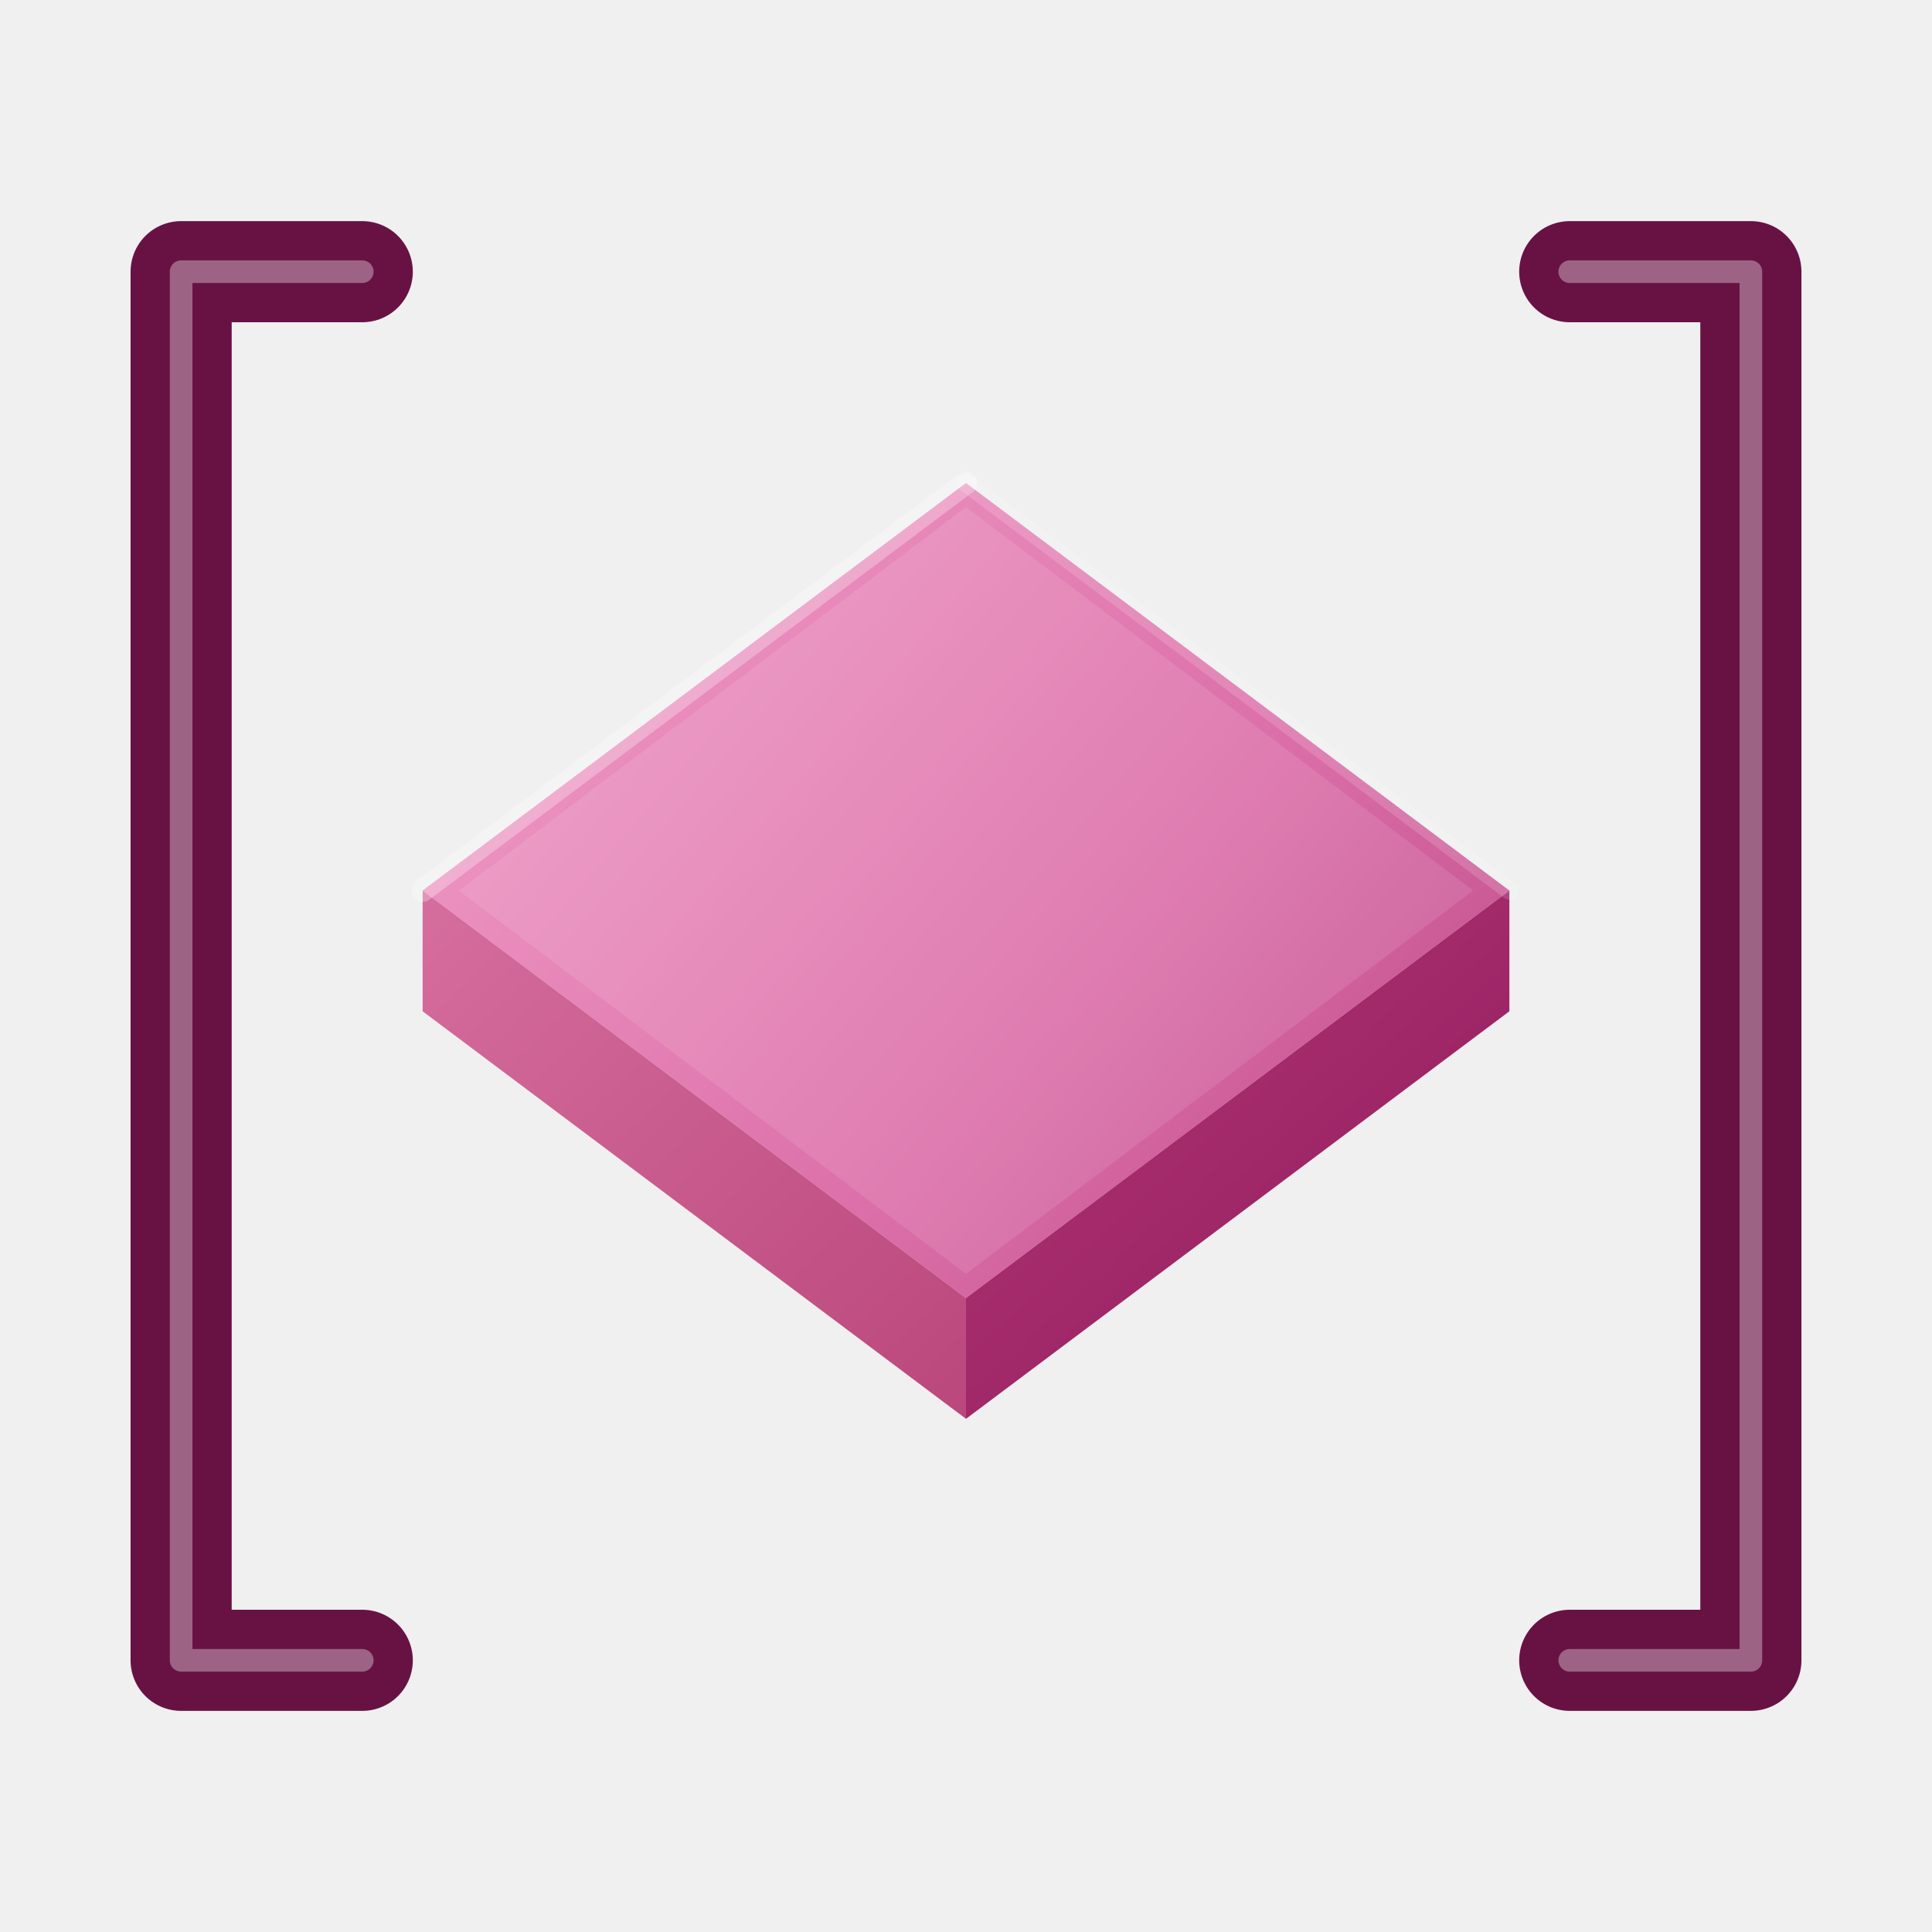
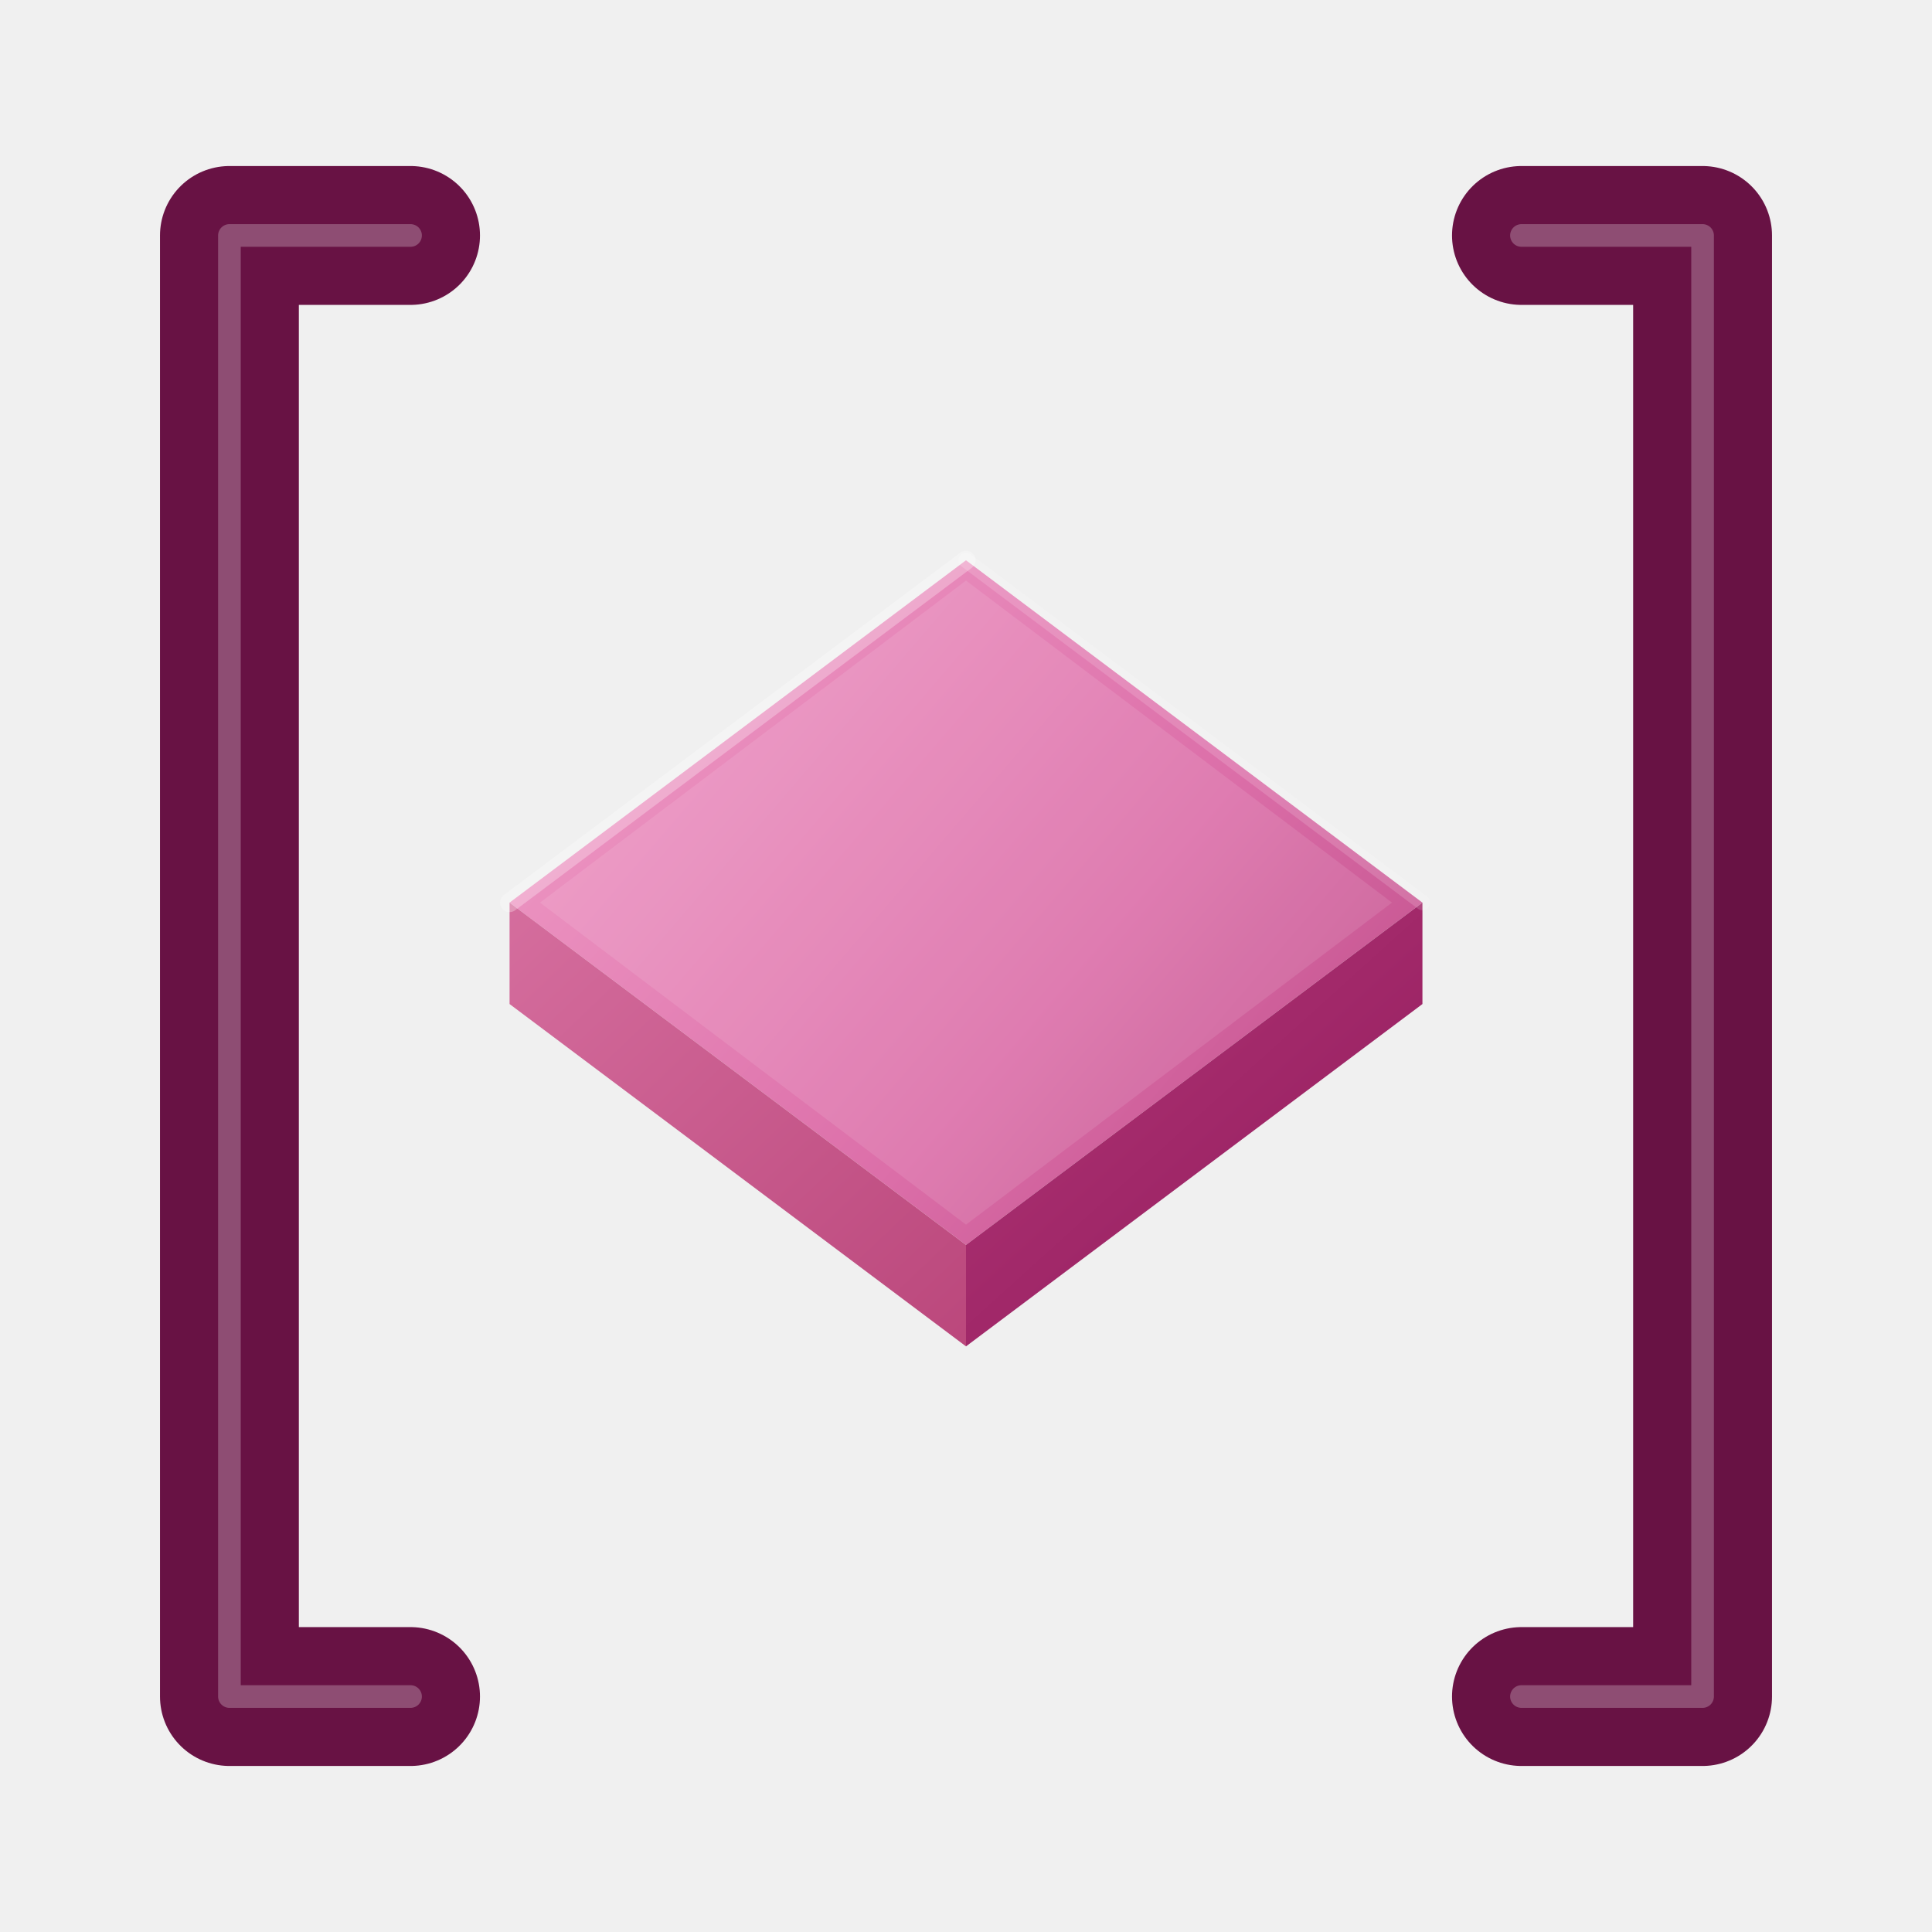
<svg xmlns="http://www.w3.org/2000/svg" width="64" height="64" viewBox="0 0 64 64" fill="none" shape-rendering="geometricPrecision" role="img" aria-labelledby="title desc">
  <defs>
    <linearGradient id="top" gradientUnits="userSpaceOnUse" x1="15" y1="15" x2="50" y2="45">
      <stop offset="0%" stop-color="#F2A1CA" />
      <stop offset="58%" stop-color="#DC6FA9" />
      <stop offset="100%" stop-color="#B84582" />
    </linearGradient>
    <linearGradient id="left" gradientUnits="userSpaceOnUse" x1="14" y1="28" x2="34" y2="49">
      <stop offset="0%" stop-color="#D66F9F" />
      <stop offset="100%" stop-color="#B84378" />
    </linearGradient>
    <linearGradient id="right" gradientUnits="userSpaceOnUse" x1="31" y1="28" x2="50" y2="49">
      <stop offset="0%" stop-color="#B53A79" />
      <stop offset="100%" stop-color="#8E175A" />
    </linearGradient>
    <linearGradient id="rear" gradientUnits="userSpaceOnUse" x1="16" y1="12" x2="47" y2="38">
      <stop offset="0%" stop-color="#BCDDF6" />
      <stop offset="100%" stop-color="#6DA9DB" />
    </linearGradient>
  </defs>
-   <g opacity="1.0">
-     <polygon points="32,16.0 50,29.5 32,43.0 14,29.5" fill="url(#top)" />
-     <polygon points="14,29.5 32,43.0 32,47.0 14,33.5" fill="url(#left)" />
-     <polygon points="32,43.0 50,29.5 50,33.5 32,47.0" fill="url(#right)" />
-     <polygon points="32,16.8 48.8,29.5 32,42.2 15.2,29.5" fill="#FFFFFF" opacity=".10" />
-     <path d="M32 16.0L14 29.5" stroke="#FFFFFF" stroke-opacity=".28" stroke-width=".75" stroke-linecap="round" />
-     <path d="M32 16.0L50 29.5" stroke="#FFFFFF" stroke-opacity=".15" stroke-width=".60" stroke-linecap="round" />
+   <g id="scaled-element-heavy-b" transform="translate(5.120 5.120) scale(0.84)">
+     <g opacity="1.0">
+       <polygon points="32,16.0 50,29.5 32,43.0 14,29.5" fill="url(#top)" />
+       <polygon points="14,29.5 32,43.0 32,47.0 14,33.5" fill="url(#left)" />
+       <polygon points="32,43.0 50,29.5 50,33.5 32,47.0" fill="url(#right)" />
+       <polygon points="32,16.8 48.8,29.5 32,42.2 15.2,29.5" fill="#FFFFFF" opacity=".10" />
+       <path d="M32 16.0L14 29.5" stroke="#FFFFFF" stroke-opacity=".28" stroke-width=".75" stroke-linecap="round" />
+       <path d="M32 16.0L50 29.5" stroke="#FFFFFF" stroke-opacity=".15" stroke-width=".60" stroke-linecap="round" />
+     </g>
  </g>
-   <g id="array-brackets" fill="none" stroke="#681244" stroke-width="3.35" stroke-linecap="round" stroke-linejoin="round" opacity="1">
-     <path d="M12 9H6V55H12" />
-     <path d="M52 9H58V55H52" />
+   <g id="array-brackets-heavy-b" fill="none" stroke="#681244" stroke-width="4.6" stroke-linecap="round" stroke-linejoin="round" opacity="1">
+     <path d="M13.6 7.8H7.6V56.2H13.6" />
+     <path d="M50.4 7.8H56.4V56.2H50.4" />
  </g>
-   <g id="array-bracket-highlights" fill="none" stroke="#FFFFFF" stroke-width=".75" stroke-linecap="round" stroke-linejoin="round" opacity=".34">
-     <path d="M12 9H6V55H12" />
-     <path d="M52 9H58V55H52" />
+   <g id="array-bracket-highlights-heavy-b" fill="none" stroke="#FFFFFF" stroke-width=".75" stroke-linecap="round" stroke-linejoin="round" opacity=".25">
+     <path d="M13.6 7.8H7.6V56.2H13.6" />
+     <path d="M50.4 7.8H56.4V56.2H50.4" />
  </g>
</svg>
